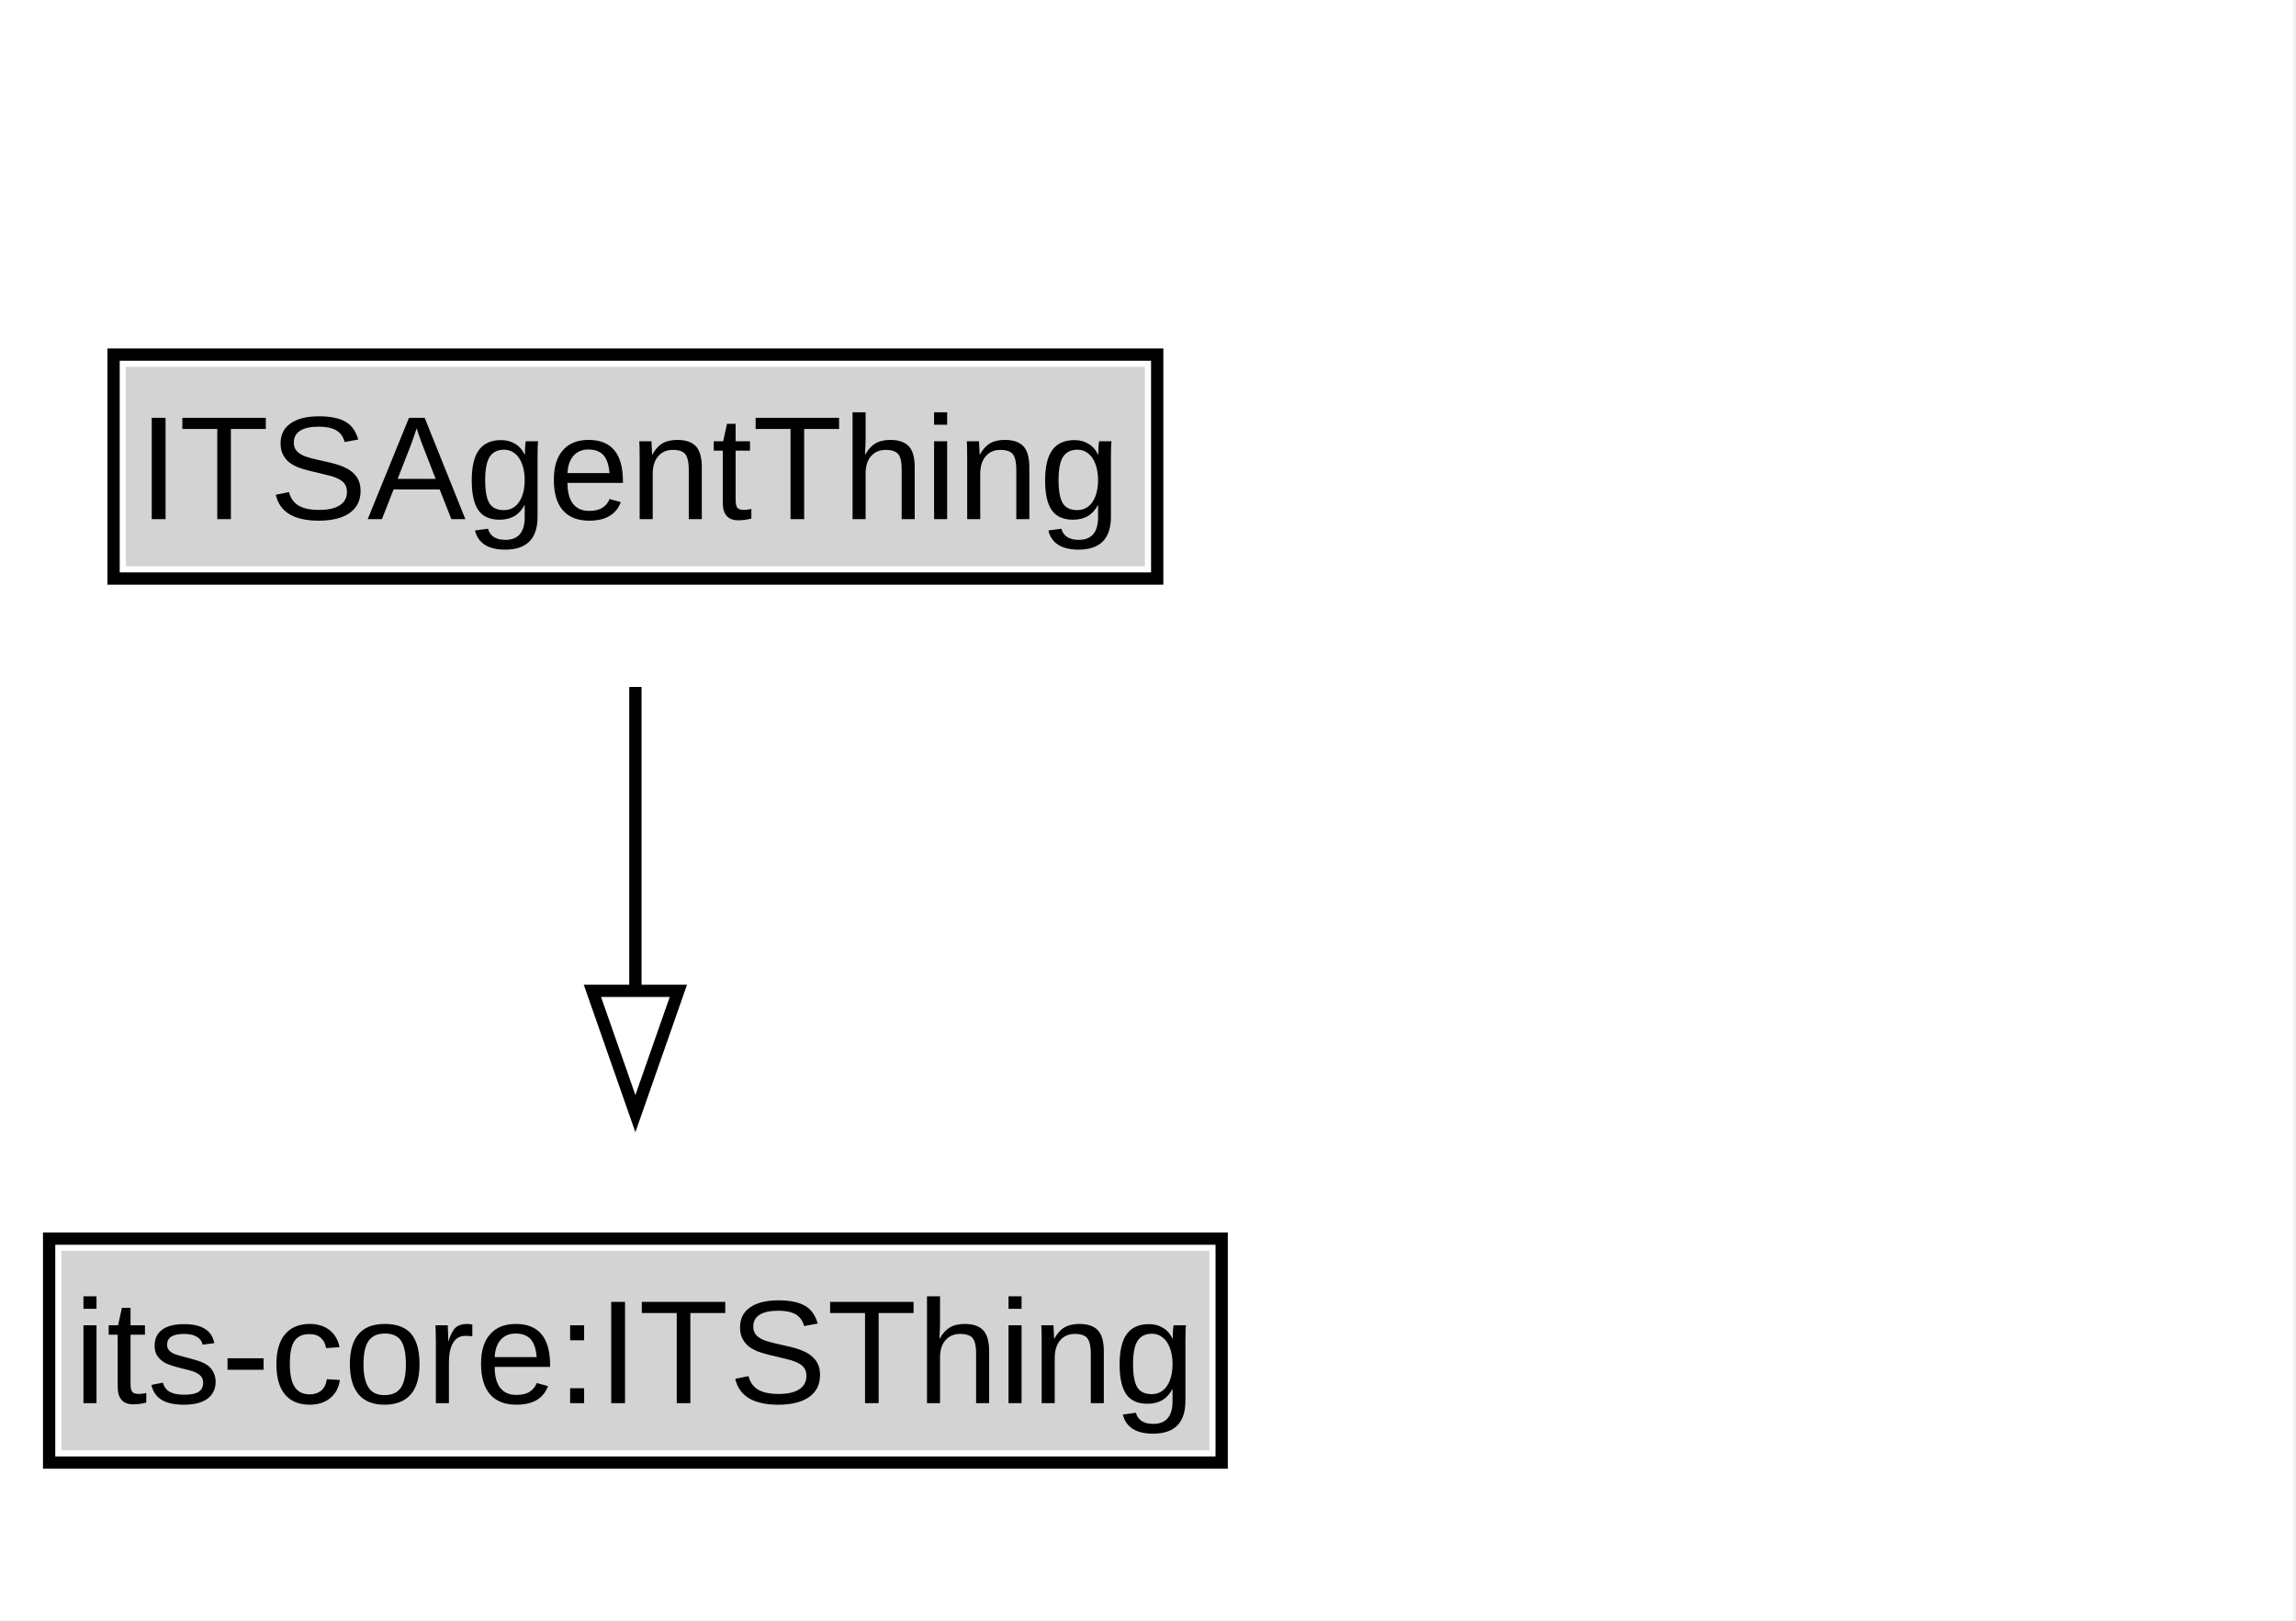
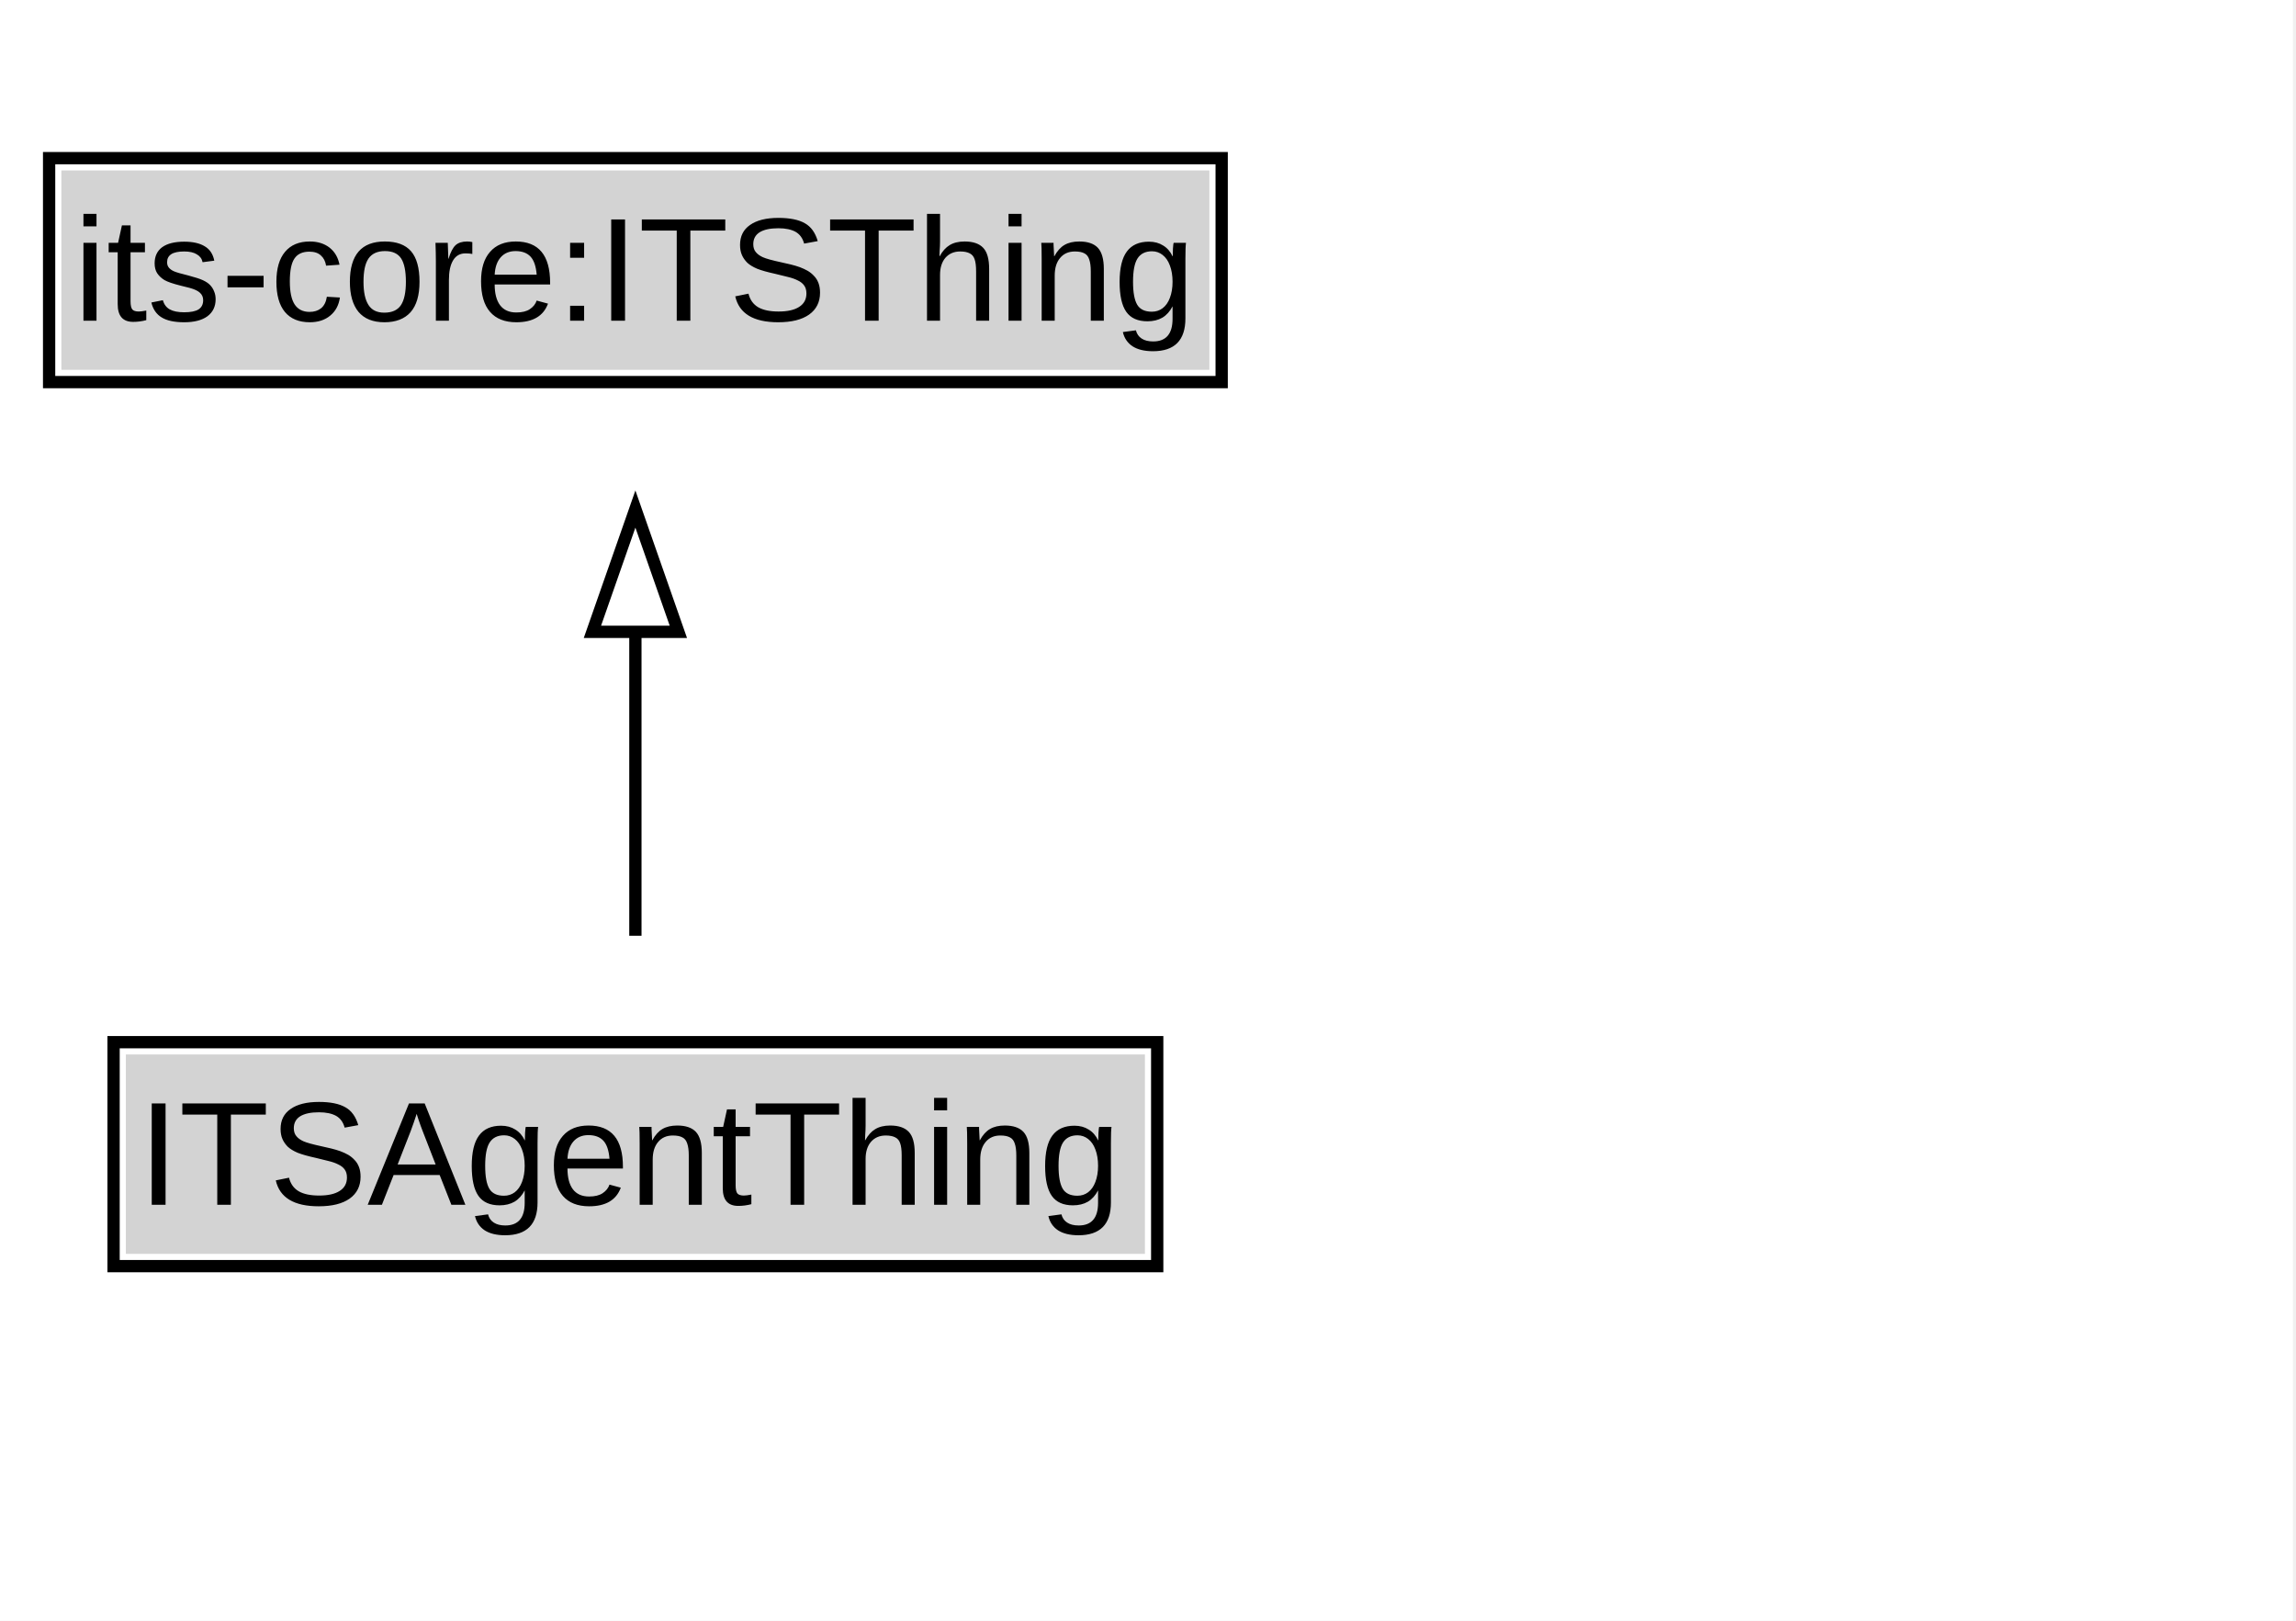
<svg xmlns="http://www.w3.org/2000/svg" xmlns:xlink="http://www.w3.org/1999/xlink" width="187pt" height="132pt" viewBox="0.00 0.00 187.00 132.00">
  <g id="graph0" class="graph" transform="scale(1 1) rotate(0) translate(4 128)">
    <polygon fill="white" stroke="none" points="-4,4 -4,-128 182.75,-128 182.75,4 -4,4" />
-     <g id="clust2" class="cluster">
+     <g id="clust3" class="cluster">
</g>
    <g id="node1" class="node">
      <g id="a_node1">
-         <a xlink:href="../ITSAgentThing" xlink:title="&lt;TABLE&gt;">
-           <polygon fill="lightgray" stroke="none" points="6.25,-81.88 6.25,-98.12 89.25,-98.12 89.25,-81.88 6.25,-81.88" />
-           <text xml:space="preserve" text-anchor="start" x="7.25" y="-85.72" font-family="Arial" font-size="12.00">ITSAgentThing</text>
-           <polygon fill="none" stroke="black" points="5.25,-80.88 5.25,-99.12 90.25,-99.12 90.25,-80.88 5.25,-80.88" />
+         <a xlink:href="https://w3id.org/itsdata/core/v1/ITSThing" xlink:title="&lt;TABLE&gt;">
+           <polygon fill="lightgray" stroke="none" points="1,-97.88 1,-114.12 94.5,-114.12 94.5,-97.88 1,-97.88" />
+           <text xml:space="preserve" text-anchor="start" x="2" y="-101.88" font-family="Arial" font-size="12.00">its-core:ITSThing</text>
+           <polygon fill="none" stroke="black" points="0,-96.88 0,-115.12 95.5,-115.12 95.5,-96.88 0,-96.88" />
        </a>
      </g>
    </g>
-     <g id="node3" class="node">
-       <g id="a_node3">
-         <a xlink:href="https://w3id.org/itsdata/core/v1/ITSThing" xlink:title="&lt;TABLE&gt;">
-           <polygon fill="lightgray" stroke="none" points="1,-9.88 1,-26.12 94.5,-26.12 94.5,-9.88 1,-9.88" />
-           <text xml:space="preserve" text-anchor="start" x="2" y="-13.72" font-family="Arial" font-size="12.00">its-core:ITSThing</text>
-           <polygon fill="none" stroke="black" points="0,-8.88 0,-27.12 95.5,-27.12 95.5,-8.88 0,-8.88" />
+     <g id="node2" class="node">
+       <g id="a_node2">
+         <a xlink:href="../ITSAgentThing" xlink:title="&lt;TABLE&gt;">
+           <polygon fill="lightgray" stroke="none" points="6.25,-25.88 6.25,-42.12 89.25,-42.12 89.25,-25.88 6.25,-25.88" />
+           <text xml:space="preserve" text-anchor="start" x="7.25" y="-29.88" font-family="Arial" font-size="12.00">ITSAgentThing</text>
+           <polygon fill="none" stroke="black" points="5.25,-24.88 5.25,-43.12 90.25,-43.12 90.25,-24.88 5.25,-24.88" />
        </a>
      </g>
    </g>
    <g id="edge1" class="edge">
-       <path fill="none" stroke="black" d="M47.75,-72.05C47.75,-64.57 47.75,-55.58 47.75,-47.14" />
-       <polygon fill="none" stroke="black" points="51.25,-47.3 47.75,-37.3 44.25,-47.3 51.25,-47.3" />
+       <path fill="none" stroke="black" d="M47.75,-51.79C47.75,-59.25 47.75,-68.24 47.75,-76.69" />
+       <polygon fill="none" stroke="black" points="44.25,-76.54 47.75,-86.54 51.25,-76.54 44.25,-76.54" />
    </g>
  </g>
</svg>
